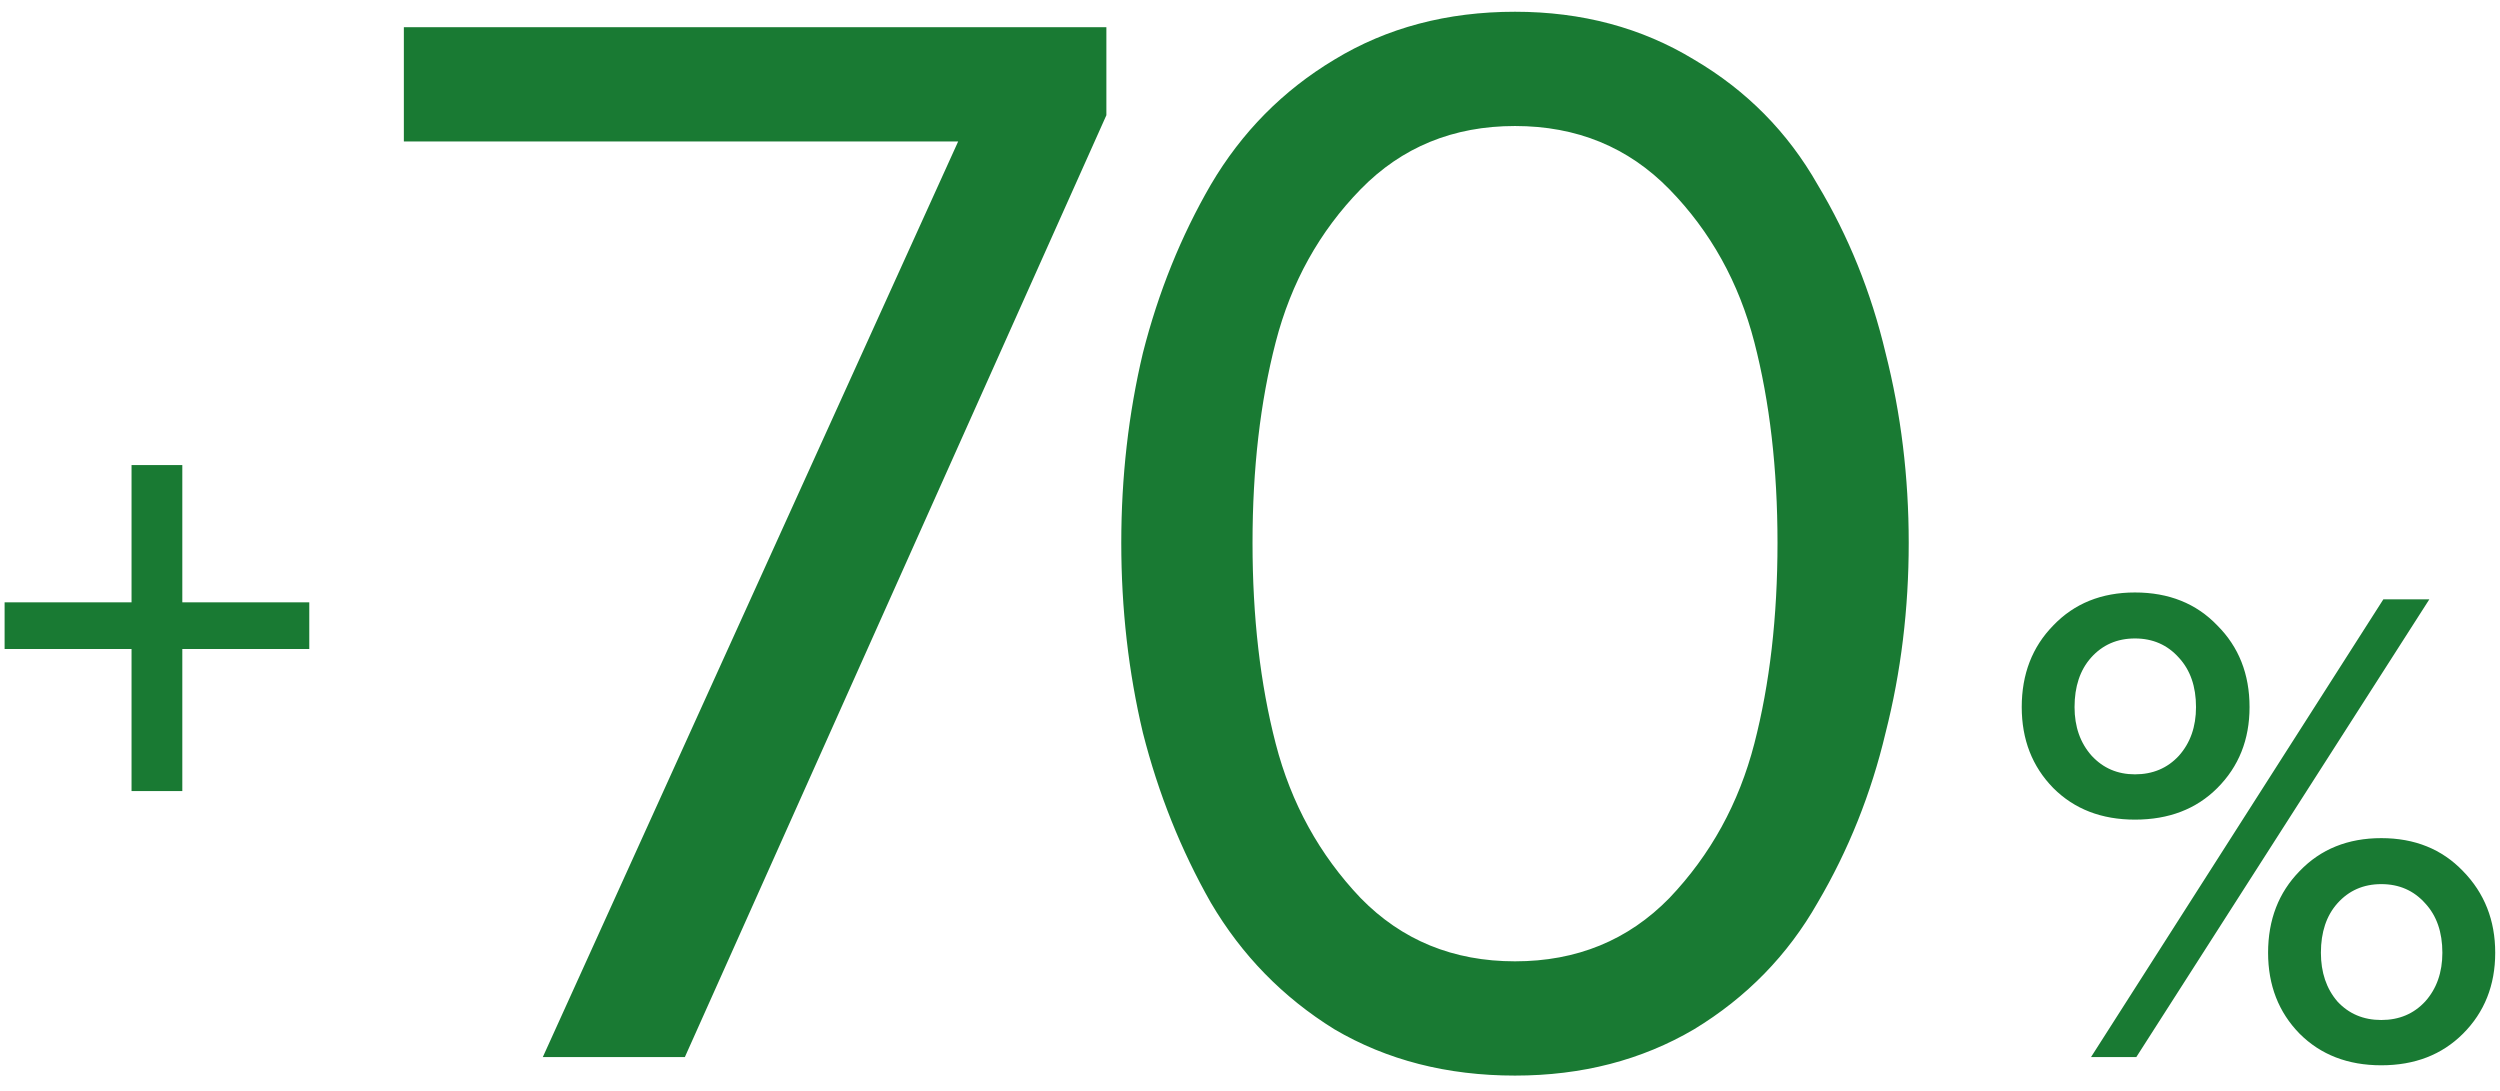
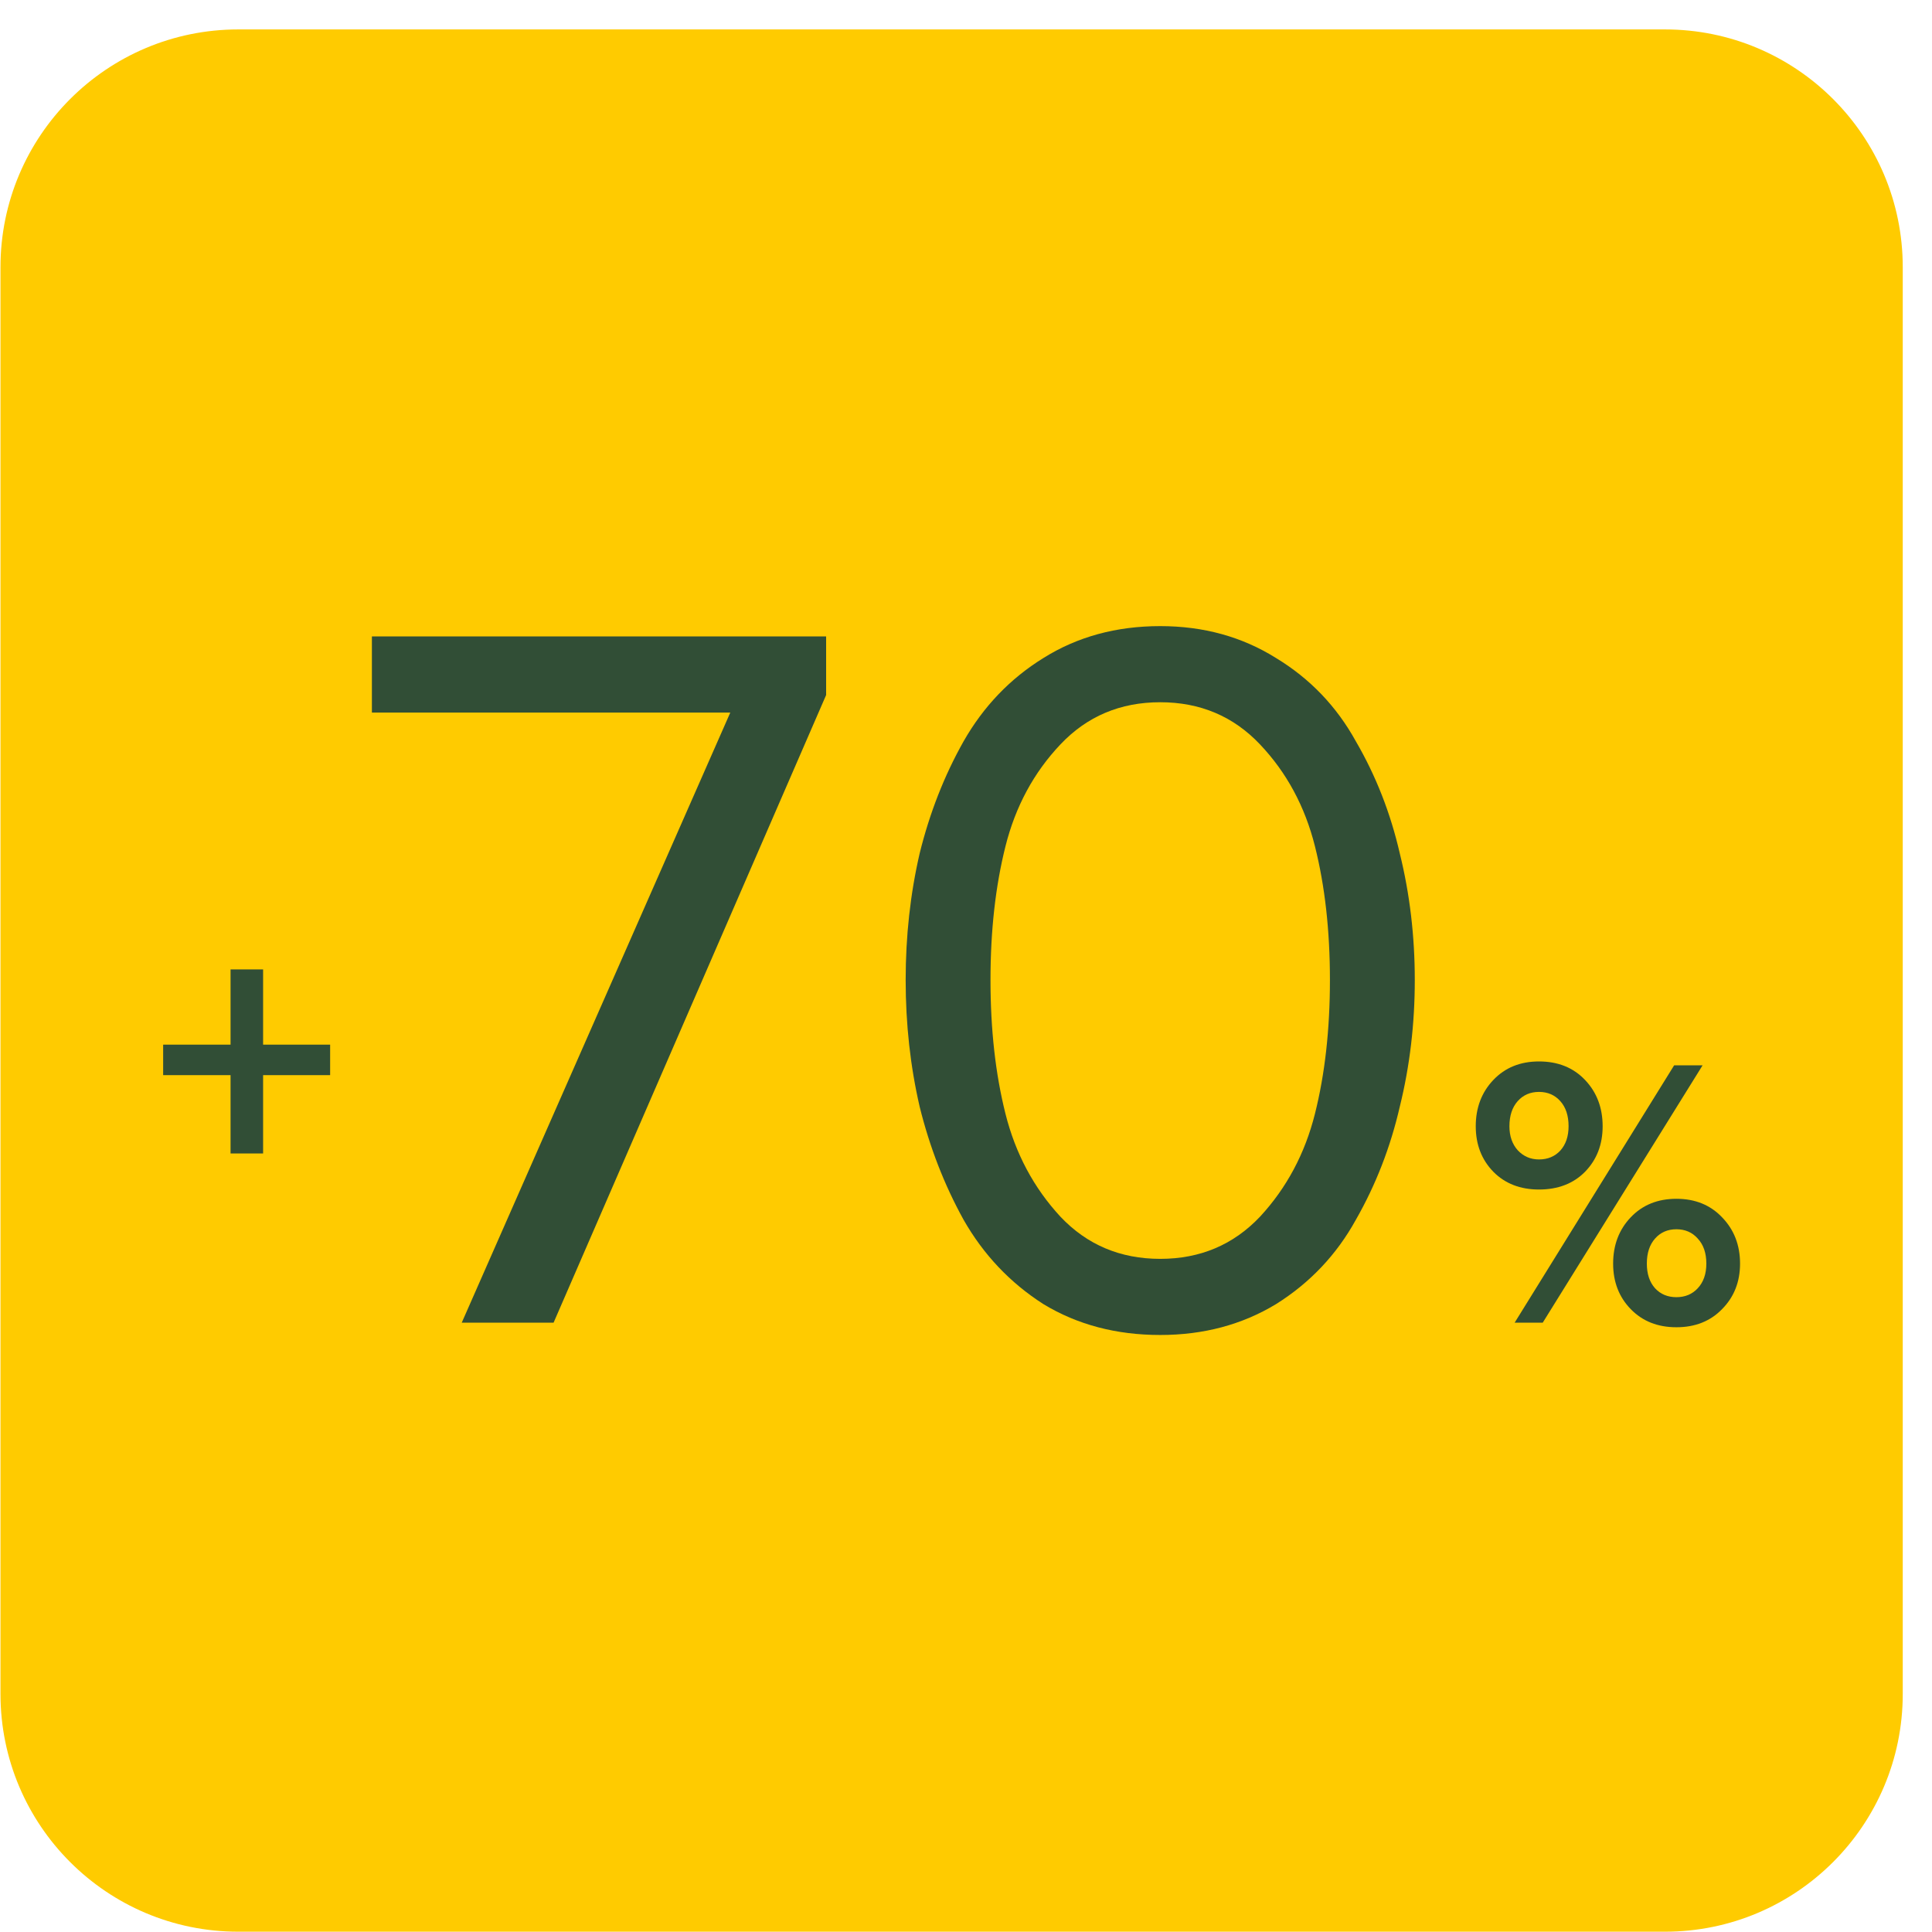
- <svg xmlns="http://www.w3.org/2000/svg" width="94" height="41" viewBox="0 0 94 41" fill="none">
-   <path fill-rule="evenodd" clip-rule="evenodd" d="M56.964 40.442C54.41 40.442 52.146 39.861 50.172 38.7C48.237 37.501 46.688 35.914 45.527 33.94C44.405 31.966 43.553 29.837 42.973 27.554C42.431 25.27 42.16 22.89 42.16 20.413C42.16 17.936 42.431 15.556 42.973 13.272C43.553 10.989 44.405 8.879 45.527 6.944C46.688 4.97 48.237 3.403 50.172 2.242C52.146 1.042 54.41 0.442 56.964 0.442C59.48 0.442 61.725 1.042 63.699 2.242C65.672 3.403 67.221 4.97 68.343 6.944C69.504 8.879 70.356 10.989 70.897 13.272C71.478 15.556 71.768 17.936 71.768 20.413C71.768 22.89 71.478 25.27 70.897 27.554C70.356 29.837 69.504 31.966 68.343 33.94C67.221 35.914 65.672 37.501 63.699 38.7C61.725 39.861 59.48 40.442 56.964 40.442ZM51.159 33.766C52.707 35.352 54.642 36.146 56.964 36.146C59.286 36.146 61.222 35.352 62.77 33.766C64.318 32.14 65.382 30.205 65.963 27.96C66.543 25.715 66.834 23.2 66.834 20.413C66.834 17.626 66.543 15.111 65.963 12.866C65.382 10.621 64.318 8.705 62.77 7.118C61.222 5.532 59.286 4.738 56.964 4.738C54.642 4.738 52.707 5.532 51.159 7.118C49.611 8.705 48.546 10.621 47.966 12.866C47.385 15.111 47.095 17.626 47.095 20.413C47.095 23.2 47.385 25.715 47.966 27.96C48.546 30.205 49.611 32.14 51.159 33.766ZM25.751 39.745H20.41L36.027 5.319H15.185V1.023H41.6V4.332L25.751 39.745ZM11.629 24.402H6.855V29.743H4.946V24.402H0.173V22.647H4.946V17.487H6.855V22.647H11.629V24.402ZM77.204 29.631C77.995 30.422 79.018 30.818 80.274 30.818C81.547 30.818 82.579 30.422 83.37 29.631C84.179 28.822 84.583 27.808 84.583 26.586C84.583 25.348 84.179 24.324 83.37 23.516C82.579 22.69 81.547 22.277 80.274 22.277C79.018 22.277 77.995 22.69 77.204 23.516C76.412 24.324 76.017 25.348 76.017 26.586C76.017 27.808 76.412 28.822 77.204 29.631ZM78.623 39.745H80.326L91.343 22.535H89.614L78.623 39.745ZM89.537 40.055C90.793 40.055 91.816 39.659 92.608 38.868C93.416 38.06 93.82 37.045 93.82 35.823C93.82 34.602 93.416 33.579 92.608 32.753C91.816 31.927 90.793 31.514 89.537 31.514C88.281 31.514 87.258 31.927 86.466 32.753C85.675 33.561 85.28 34.585 85.28 35.823C85.28 37.045 85.675 38.06 86.466 38.868C87.258 39.659 88.281 40.055 89.537 40.055ZM81.925 28.418C81.495 28.883 80.945 29.115 80.274 29.115C79.62 29.115 79.079 28.883 78.648 28.418C78.218 27.936 78.003 27.326 78.003 26.586C78.003 25.812 78.21 25.193 78.623 24.728C79.053 24.247 79.603 24.006 80.274 24.006C80.945 24.006 81.495 24.247 81.925 24.728C82.355 25.193 82.57 25.812 82.57 26.586C82.57 27.326 82.355 27.936 81.925 28.418ZM89.537 38.352C88.866 38.352 88.316 38.12 87.886 37.655C87.473 37.174 87.266 36.563 87.266 35.823C87.266 35.049 87.473 34.43 87.886 33.966C88.316 33.484 88.866 33.243 89.537 33.243C90.208 33.243 90.758 33.484 91.188 33.966C91.618 34.43 91.833 35.049 91.833 35.823C91.833 36.563 91.618 37.174 91.188 37.655C90.758 38.12 90.208 38.352 89.537 38.352Z" fill="#197A33" />
+ <svg xmlns="http://www.w3.org/2000/svg" width="65" height="65" viewBox="0 0 65 65" fill="none">
+   <rect x="0.016" y="0.99" width="64" height="64" rx="8" fill="#FFCB00" />
+   <path d="M51.778 40.02C51.148 40.02 50.636 39.822 50.242 39.423C49.847 39.017 49.65 38.506 49.65 37.892C49.65 37.269 49.847 36.749 50.242 36.334C50.636 35.919 51.148 35.711 51.778 35.711C52.416 35.711 52.933 35.919 53.327 36.334C53.722 36.749 53.919 37.269 53.919 37.892C53.919 38.506 53.722 39.017 53.327 39.423C52.933 39.822 52.416 40.02 51.778 40.02ZM51.904 44.499H50.959L56.325 35.841H57.282L51.904 44.499ZM57.937 44.044C57.543 44.451 57.03 44.654 56.401 44.654C55.771 44.654 55.259 44.451 54.864 44.044C54.469 43.638 54.272 43.127 54.272 42.513C54.272 41.89 54.469 41.37 54.864 40.955C55.259 40.54 55.771 40.332 56.401 40.332C57.03 40.332 57.543 40.54 57.937 40.955C58.34 41.37 58.542 41.89 58.542 42.513C58.542 43.127 58.34 43.638 57.937 44.044ZM51.778 39.008C52.072 39.008 52.311 38.908 52.496 38.709C52.681 38.502 52.773 38.229 52.773 37.892C52.773 37.537 52.681 37.256 52.496 37.048C52.311 36.84 52.072 36.736 51.778 36.736C51.484 36.736 51.245 36.84 51.06 37.048C50.876 37.256 50.783 37.537 50.783 37.892C50.783 38.221 50.876 38.489 51.06 38.697C51.253 38.904 51.493 39.008 51.778 39.008ZM55.683 43.343C55.867 43.542 56.107 43.642 56.401 43.642C56.694 43.642 56.934 43.542 57.118 43.343C57.312 43.136 57.408 42.859 57.408 42.513C57.408 42.158 57.312 41.877 57.118 41.669C56.934 41.461 56.694 41.357 56.401 41.357C56.107 41.357 55.867 41.461 55.683 41.669C55.498 41.877 55.406 42.158 55.406 42.513C55.406 42.859 55.498 43.136 55.683 43.343Z" fill="#314E36" />
+   <path d="M18.625 44.499H15.535L24.57 23.973H12.512V21.411H27.794V23.384L18.625 44.499Z" fill="#314E36" />
+   <path d="M39.034 44.914C37.556 44.914 36.246 44.568 35.105 43.876C33.985 43.16 33.089 42.214 32.418 41.037C31.768 39.86 31.276 38.591 30.94 37.23C30.626 35.868 30.47 34.449 30.47 32.972C30.47 31.495 30.626 30.076 30.94 28.715C31.276 27.353 31.768 26.096 32.418 24.942C33.089 23.765 33.985 22.83 35.105 22.138C36.246 21.423 37.556 21.065 39.034 21.065C40.49 21.065 41.788 21.423 42.93 22.138C44.072 22.83 44.968 23.765 45.617 24.942C46.289 26.096 46.782 27.353 47.095 28.715C47.431 30.076 47.599 31.495 47.599 32.972C47.599 34.449 47.431 35.868 47.095 37.23C46.782 38.591 46.289 39.86 45.617 41.037C44.968 42.214 44.072 43.16 42.93 43.876C41.788 44.568 40.49 44.914 39.034 44.914ZM35.676 40.933C36.571 41.88 37.691 42.353 39.034 42.353C40.378 42.353 41.497 41.88 42.393 40.933C43.289 39.964 43.904 38.81 44.24 37.472C44.576 36.134 44.744 34.634 44.744 32.972C44.744 31.311 44.576 29.811 44.24 28.472C43.904 27.134 43.289 25.992 42.393 25.046C41.497 24.099 40.378 23.626 39.034 23.626C37.691 23.626 36.571 24.099 35.676 25.046C34.78 25.992 34.164 27.134 33.828 28.472C33.492 29.811 33.324 31.311 33.324 32.972C33.324 34.634 33.492 36.134 33.828 37.472C34.164 38.81 34.78 39.964 35.676 40.933Z" fill="#314E36" />
+   <path d="M11.107 36.172H8.852V38.807H7.757V36.172H5.489V35.146H7.757V32.615H8.852V35.146H11.107V36.172Z" fill="#314E36" />
</svg>
